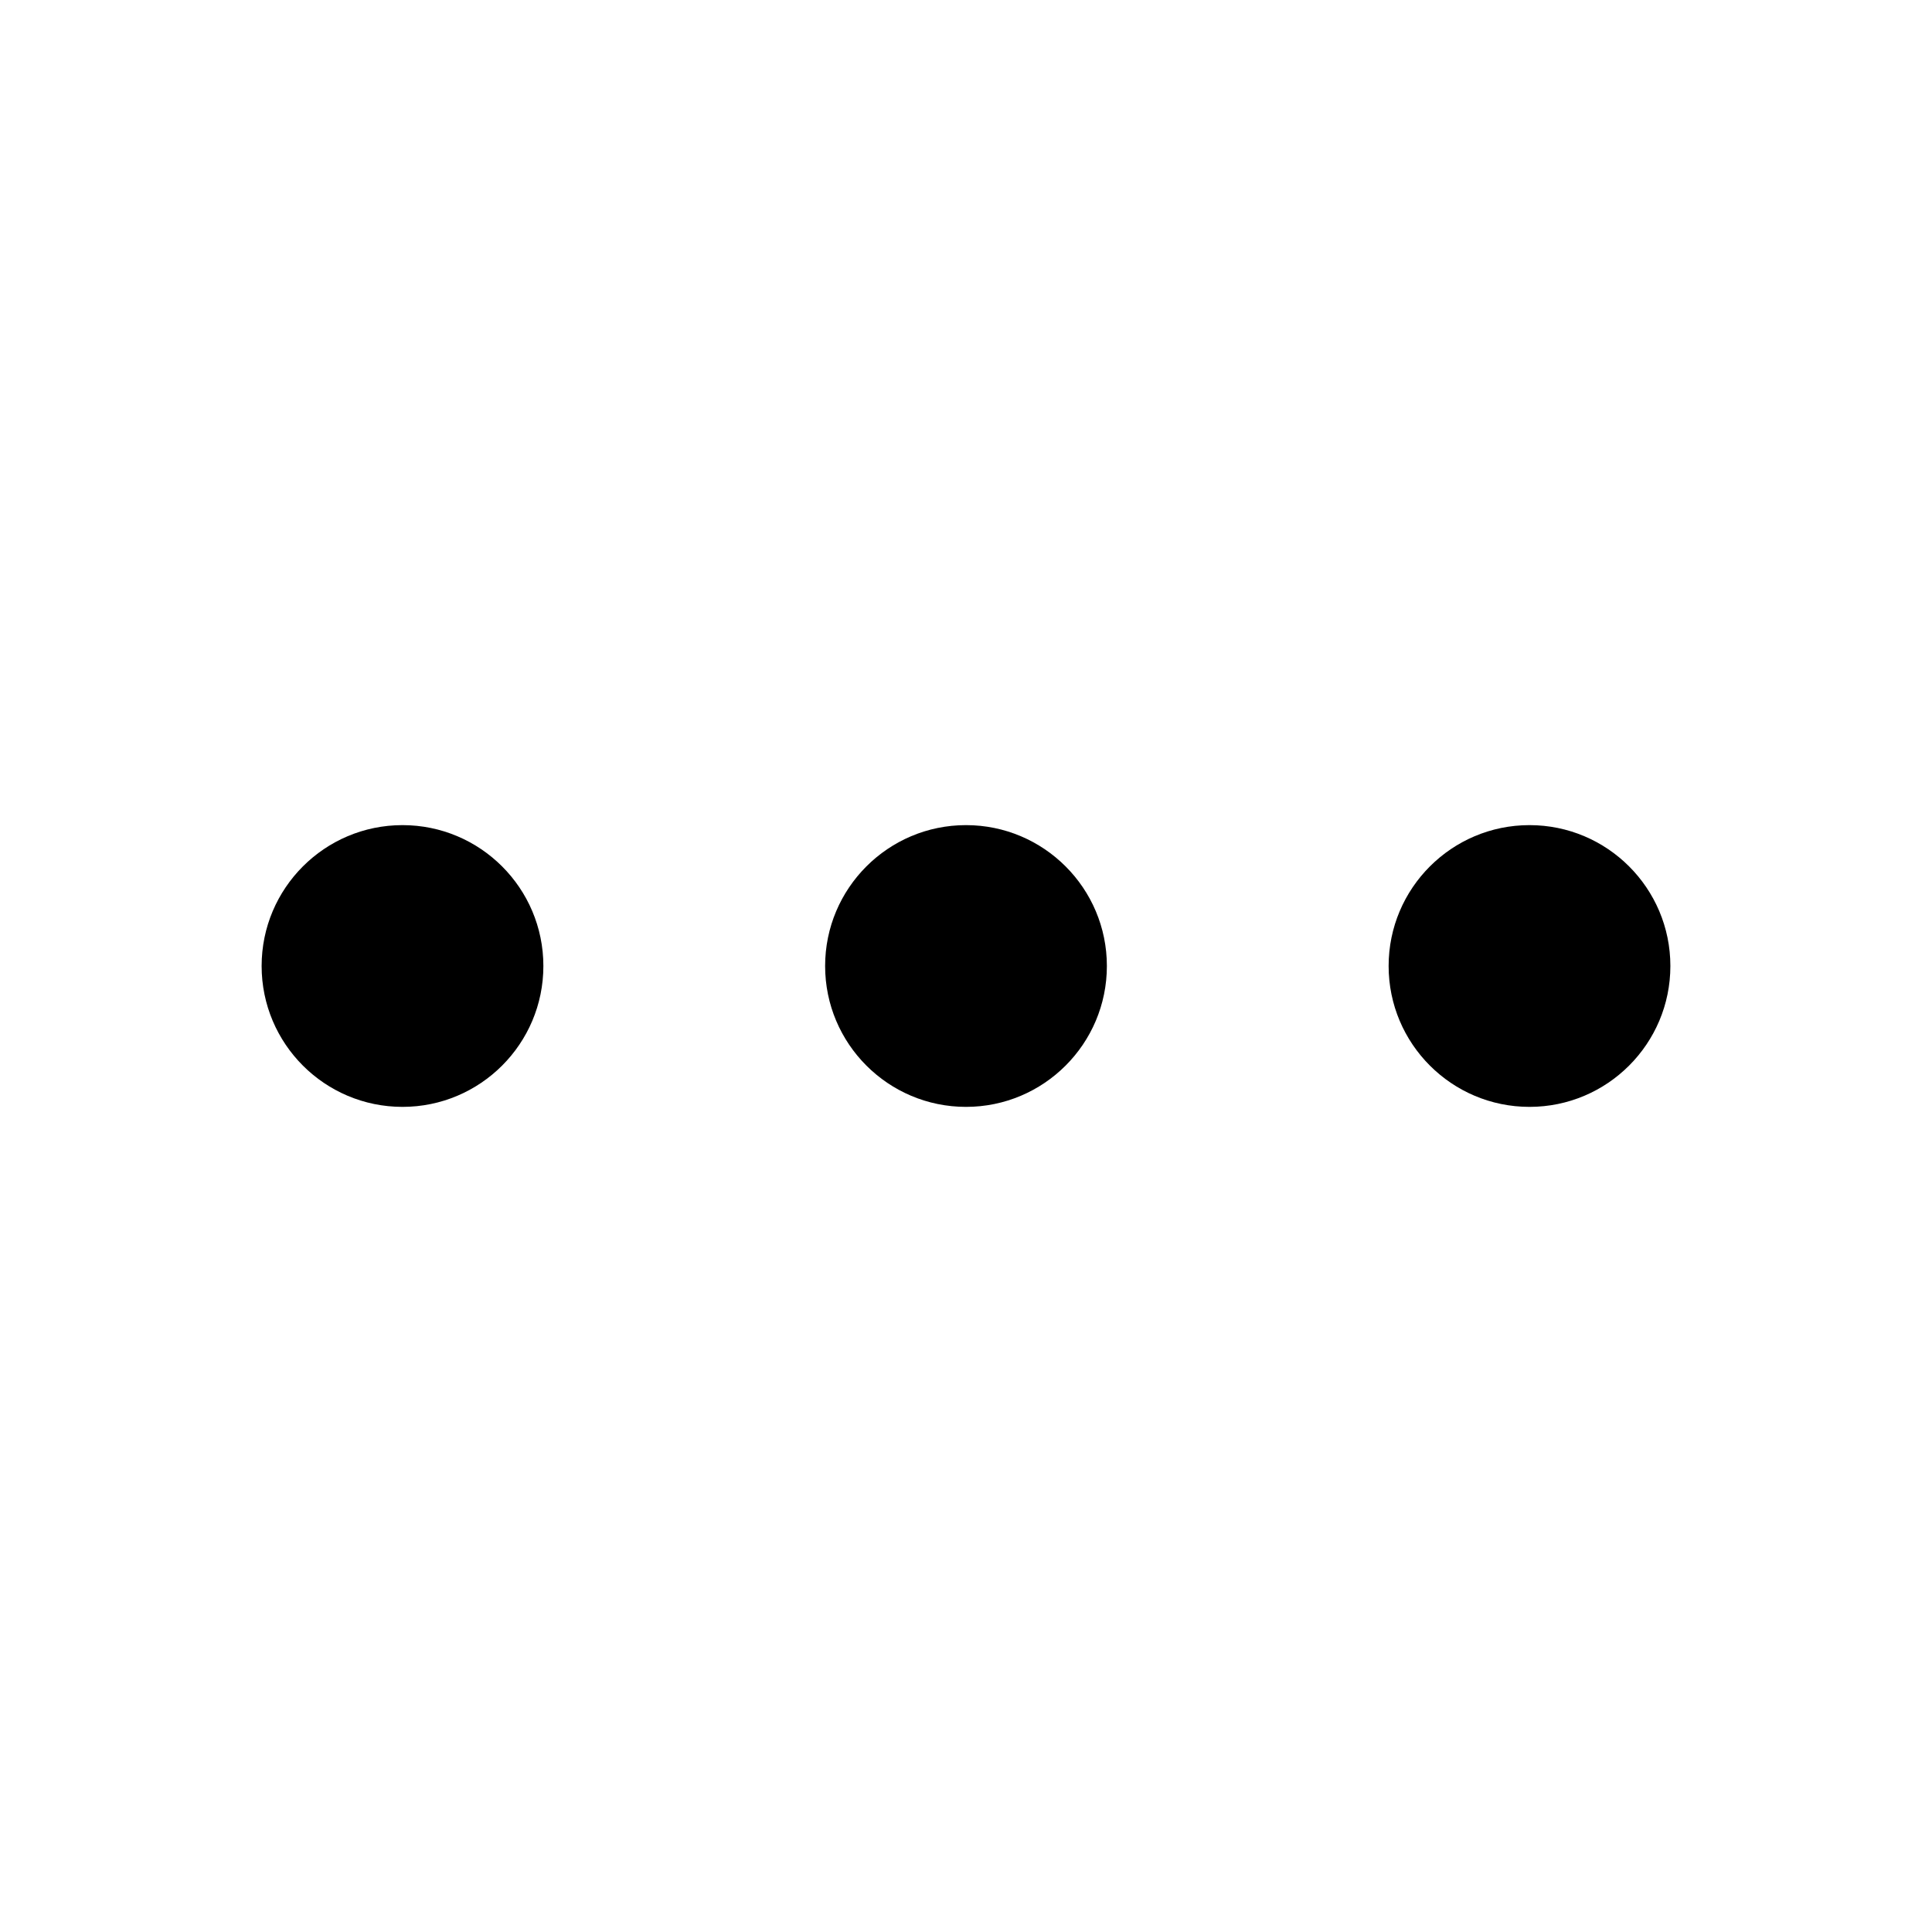
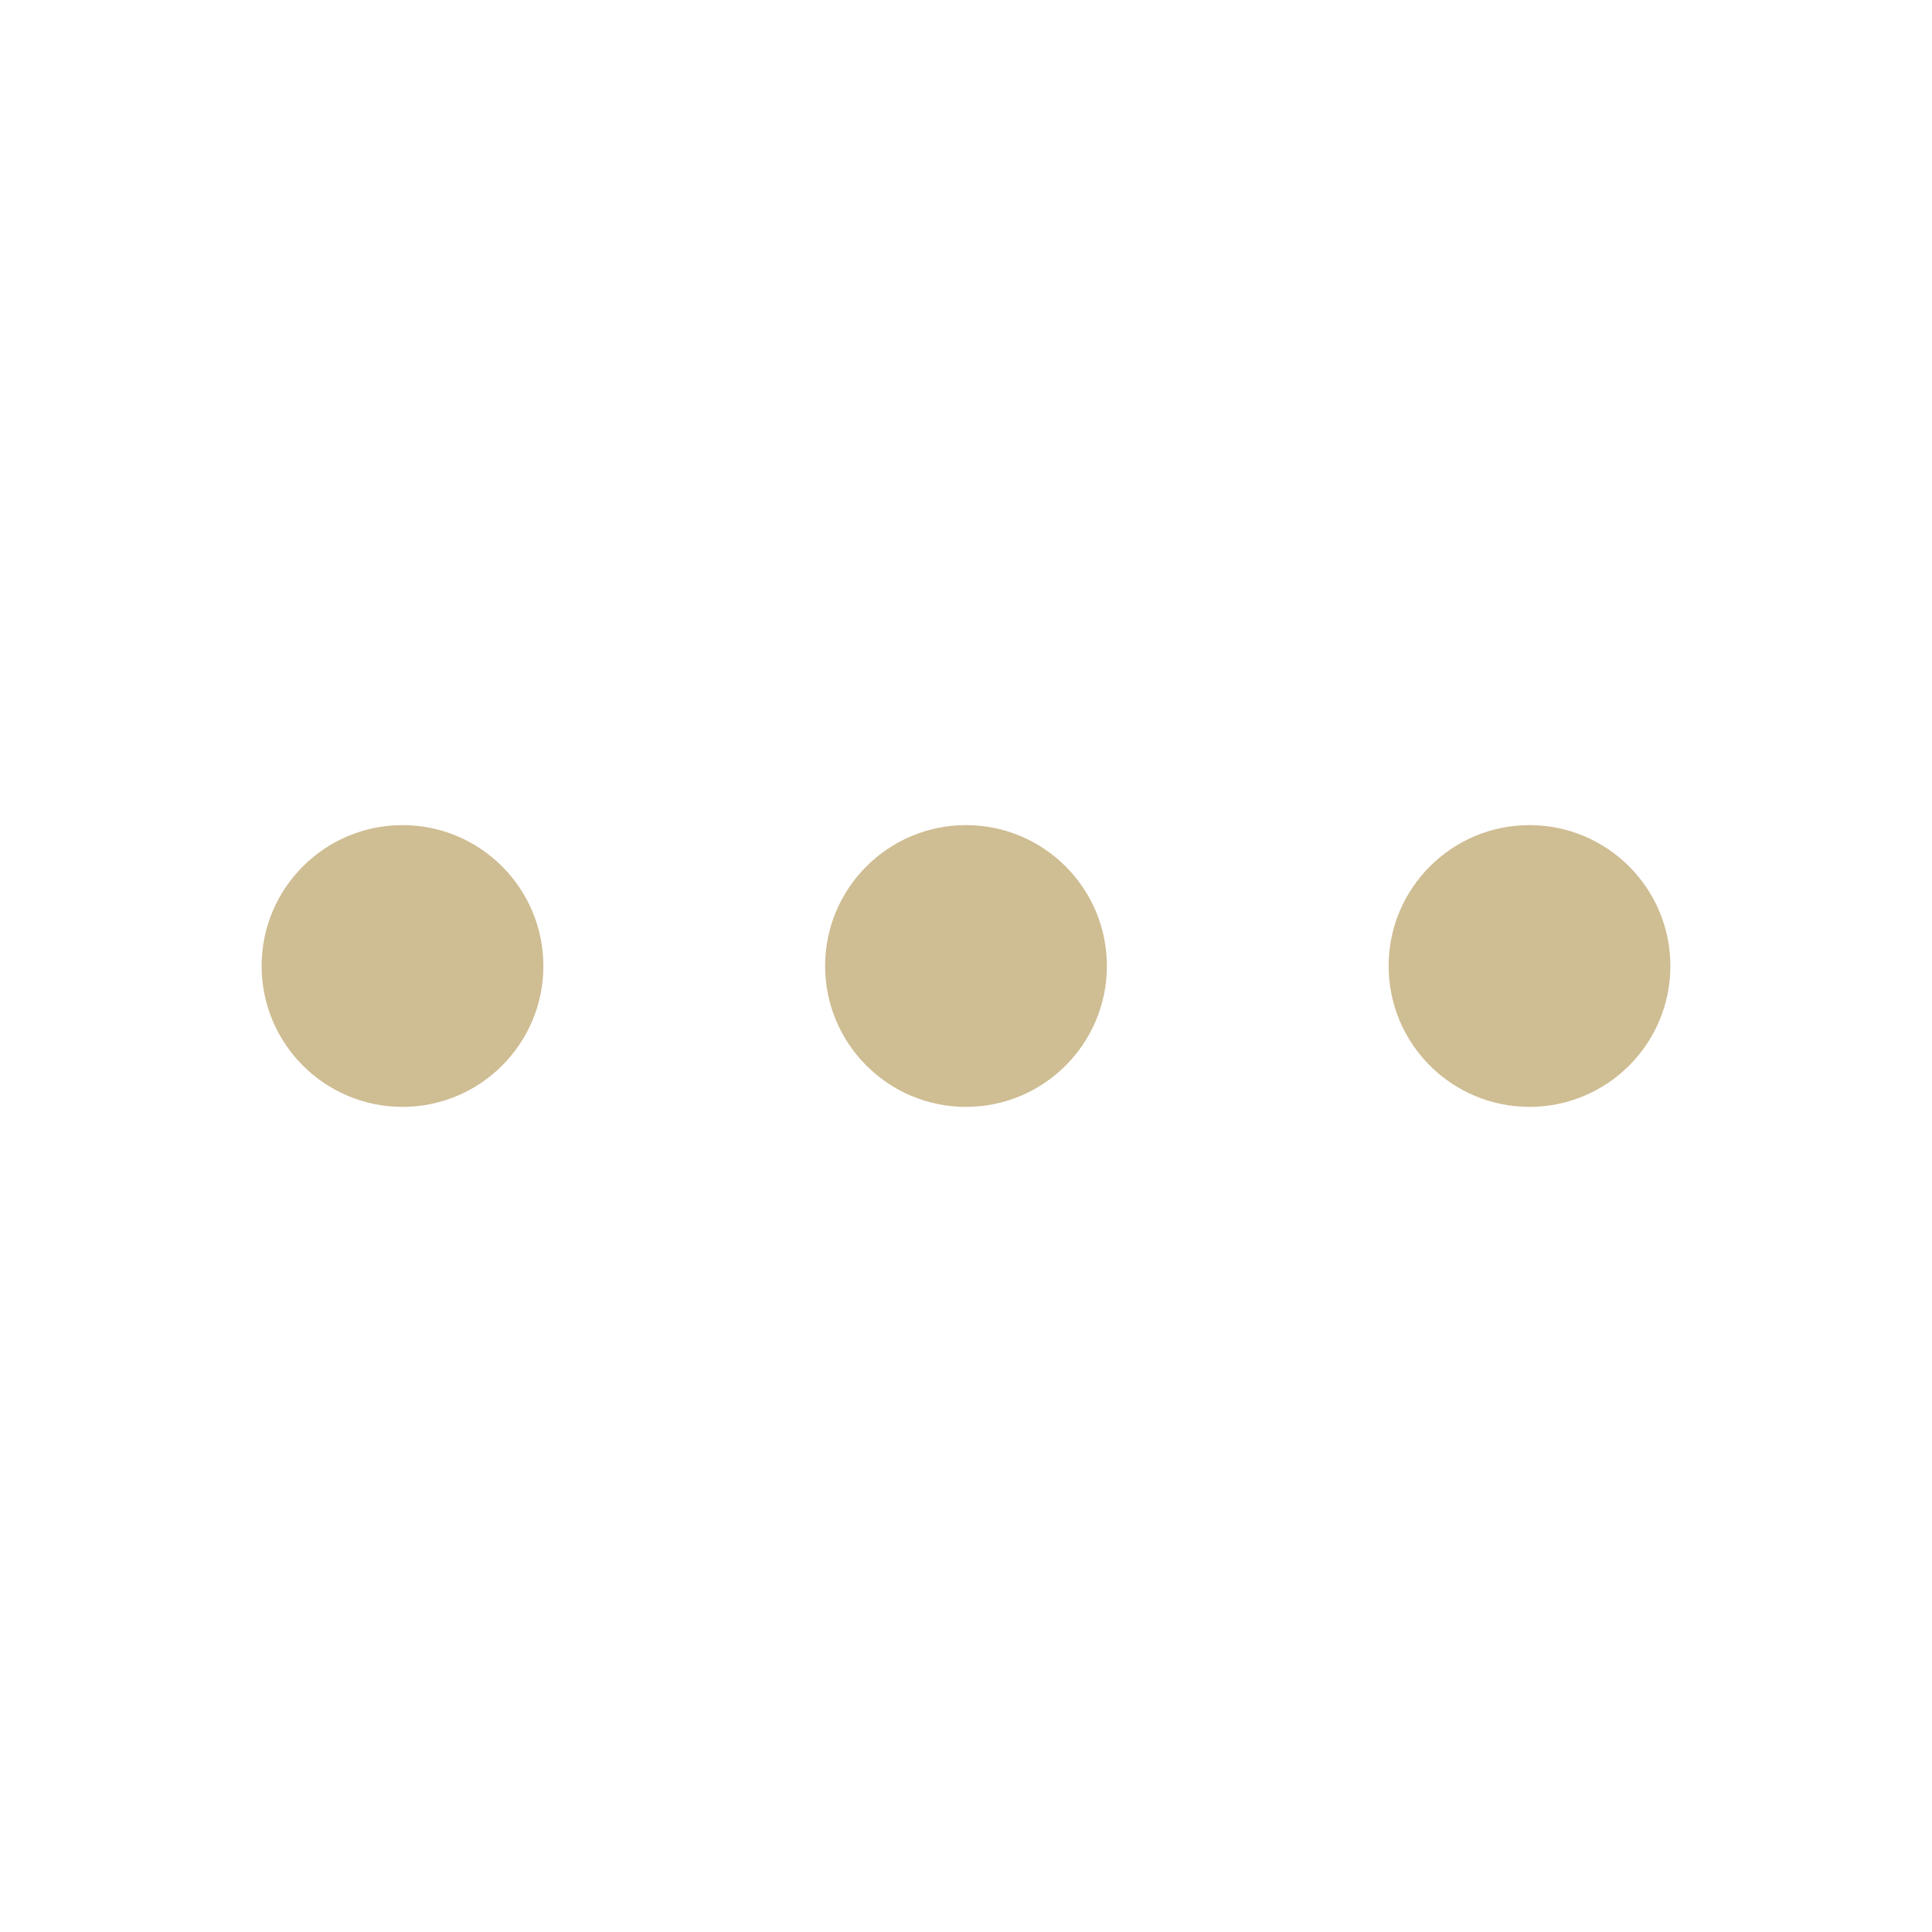
<svg xmlns="http://www.w3.org/2000/svg" width="800px" height="800px" viewBox="0 0 24 24" fill="none">
-   <path d="M12 13.75C12.966 13.75 13.75 12.966 13.75 12C13.75 11.034 12.966 10.25 12 10.25C11.034 10.25 10.25 11.034 10.25 12C10.25 12.966 11.034 13.75 12 13.75Z" fill="#000000" />
-   <path d="M19 13.75C19.966 13.75 20.75 12.966 20.75 12C20.75 11.034 19.966 10.25 19 10.25C18.034 10.25 17.25 11.034 17.25 12C17.25 12.966 18.034 13.75 19 13.75Z" fill="#000000" />
-   <path d="M5 13.75C5.966 13.75 6.75 12.966 6.75 12C6.75 11.034 5.966 10.25 5 10.25C4.034 10.25 3.25 11.034 3.25 12C3.25 12.966 4.034 13.75 5 13.75Z" fill="#000000" />
+   <style type="text/css">
+     .st1{fill:#CFBD93;}
+ </style>
+   <path class="st1" d="M12 13.75C12.966 13.75 13.75 12.966 13.75 12C13.75 11.034 12.966 10.25 12 10.25C11.034 10.25 10.25 11.034 10.25 12C10.25 12.966 11.034 13.75 12 13.75Z" fill="#000000" />
+   <path class="st1" d="M19 13.75C19.966 13.75 20.75 12.966 20.75 12C20.75 11.034 19.966 10.25 19 10.25C18.034 10.25 17.25 11.034 17.25 12C17.25 12.966 18.034 13.75 19 13.75Z" fill="#000000" />
+   <path class="st1" d="M5 13.75C5.966 13.75 6.75 12.966 6.75 12C6.75 11.034 5.966 10.25 5 10.25C4.034 10.25 3.25 11.034 3.25 12C3.25 12.966 4.034 13.75 5 13.75Z" fill="#000000" />
</svg>
